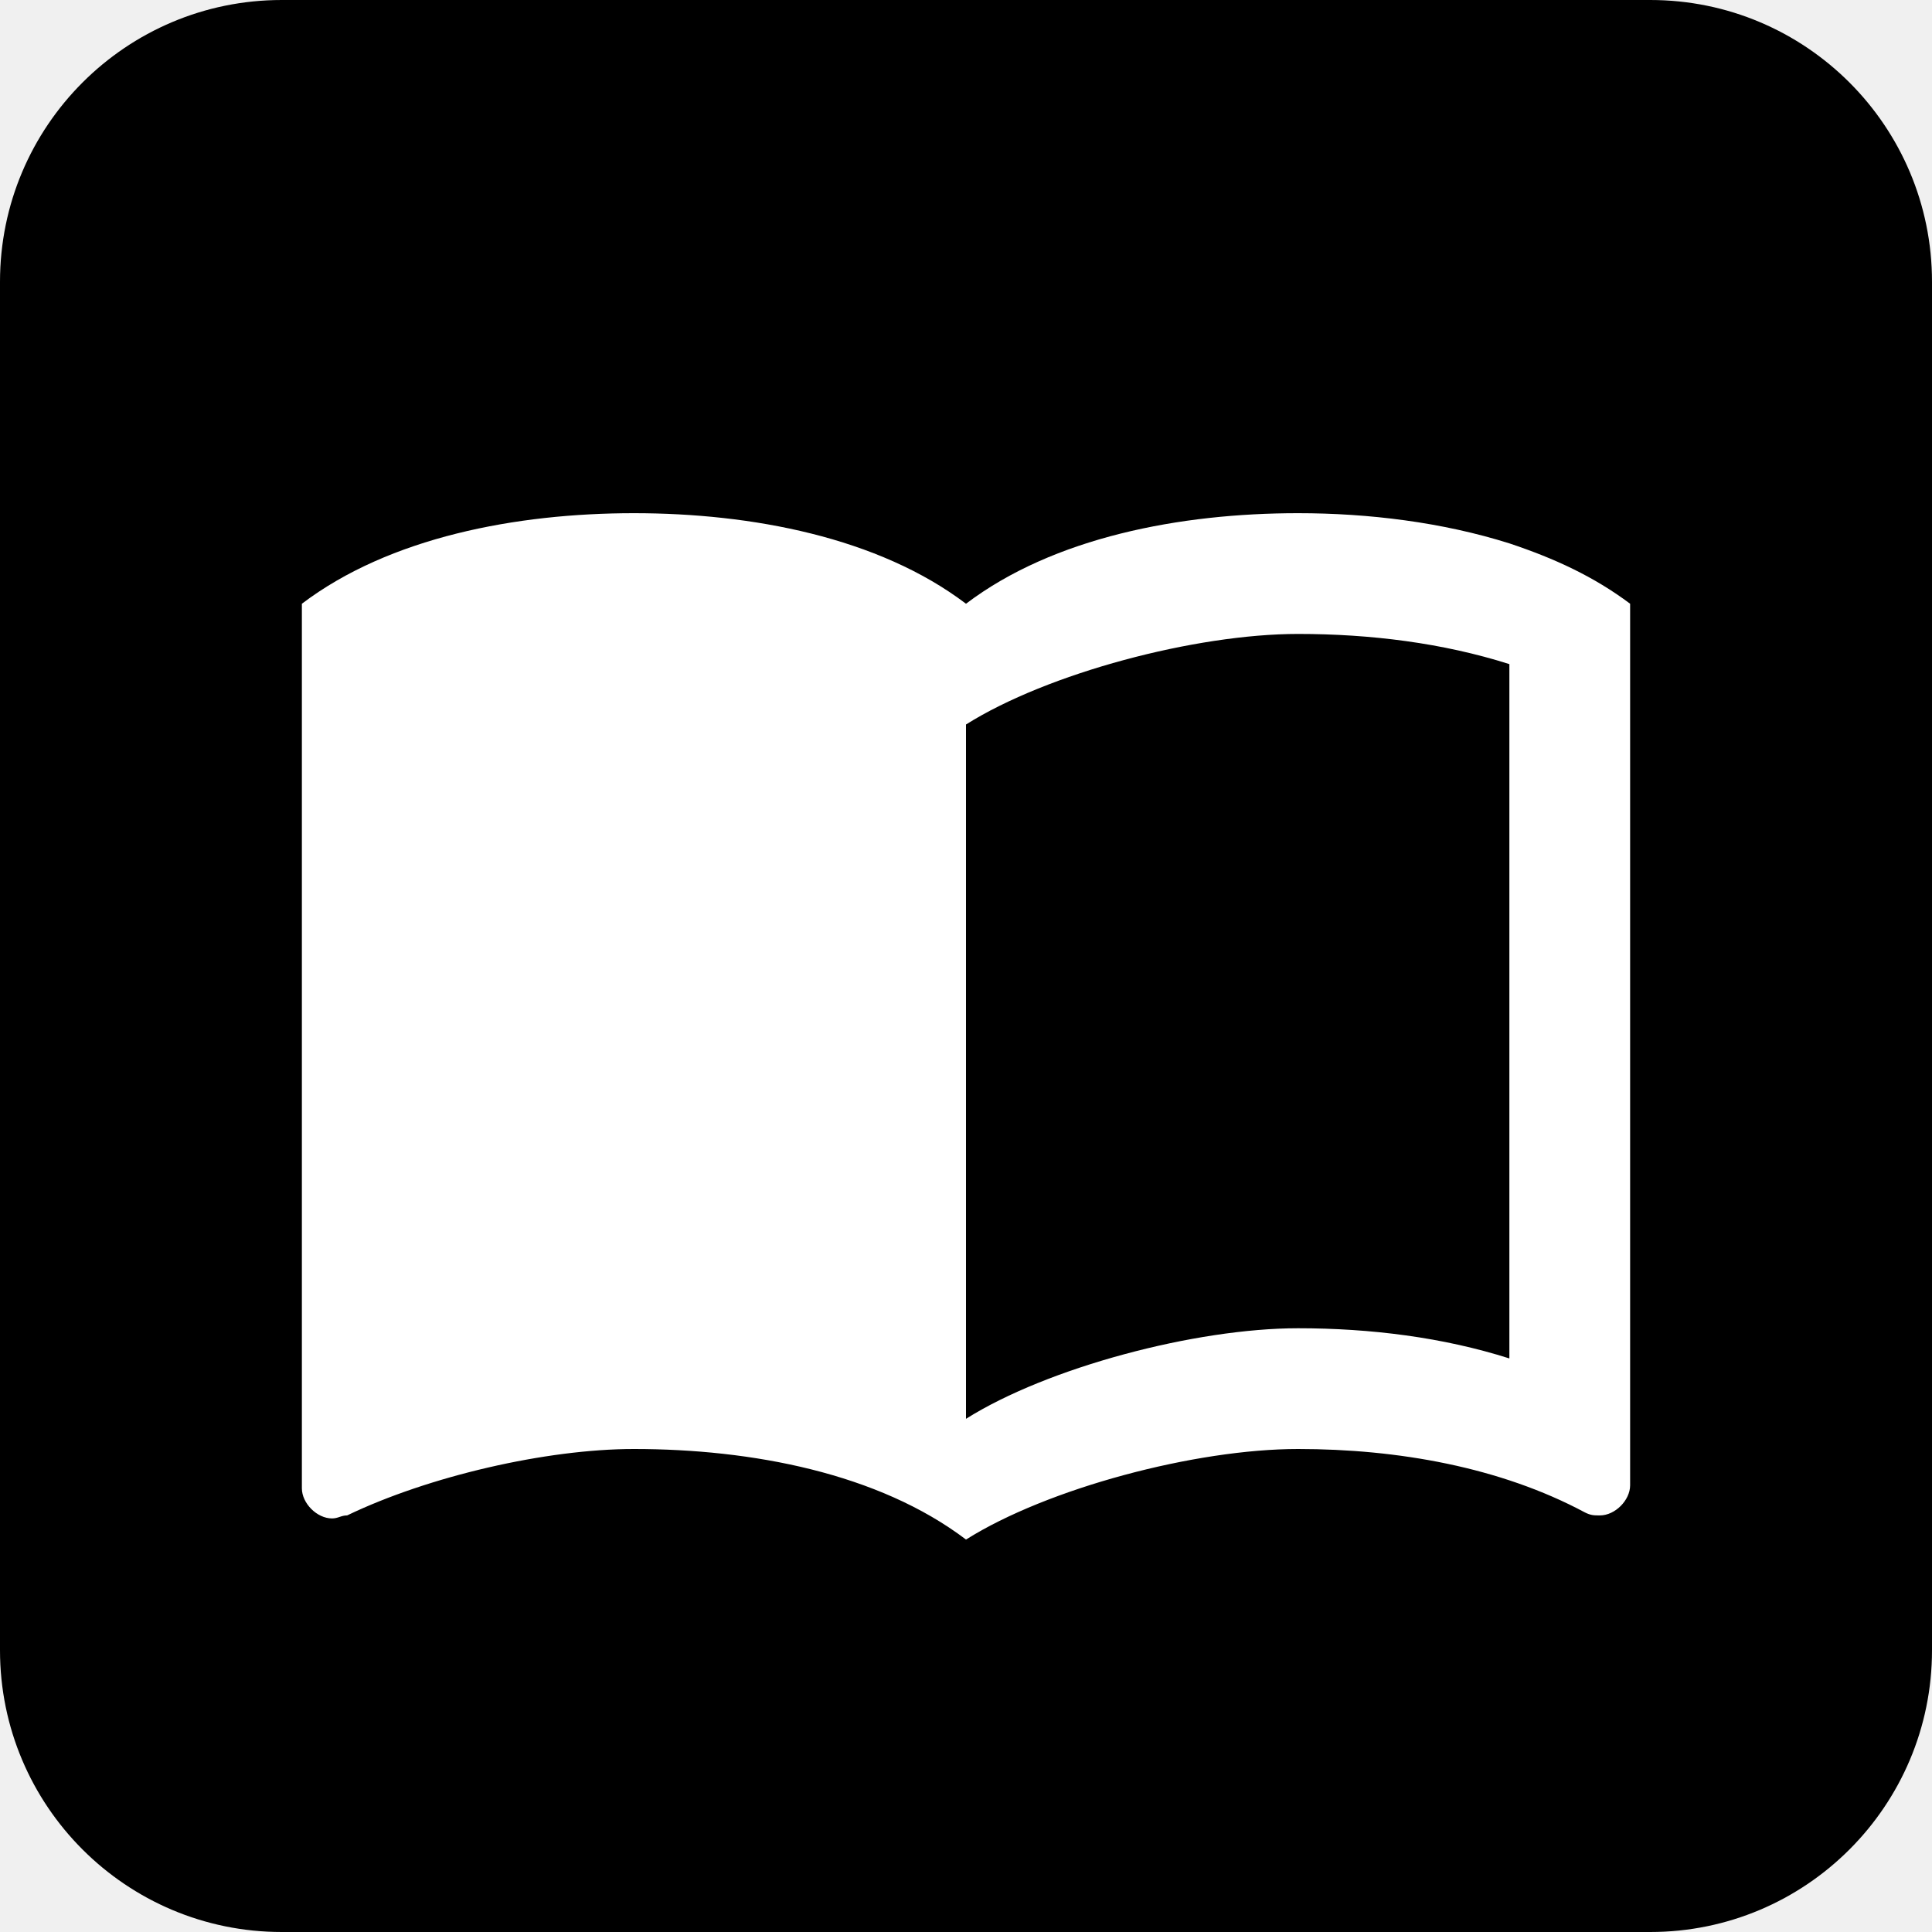
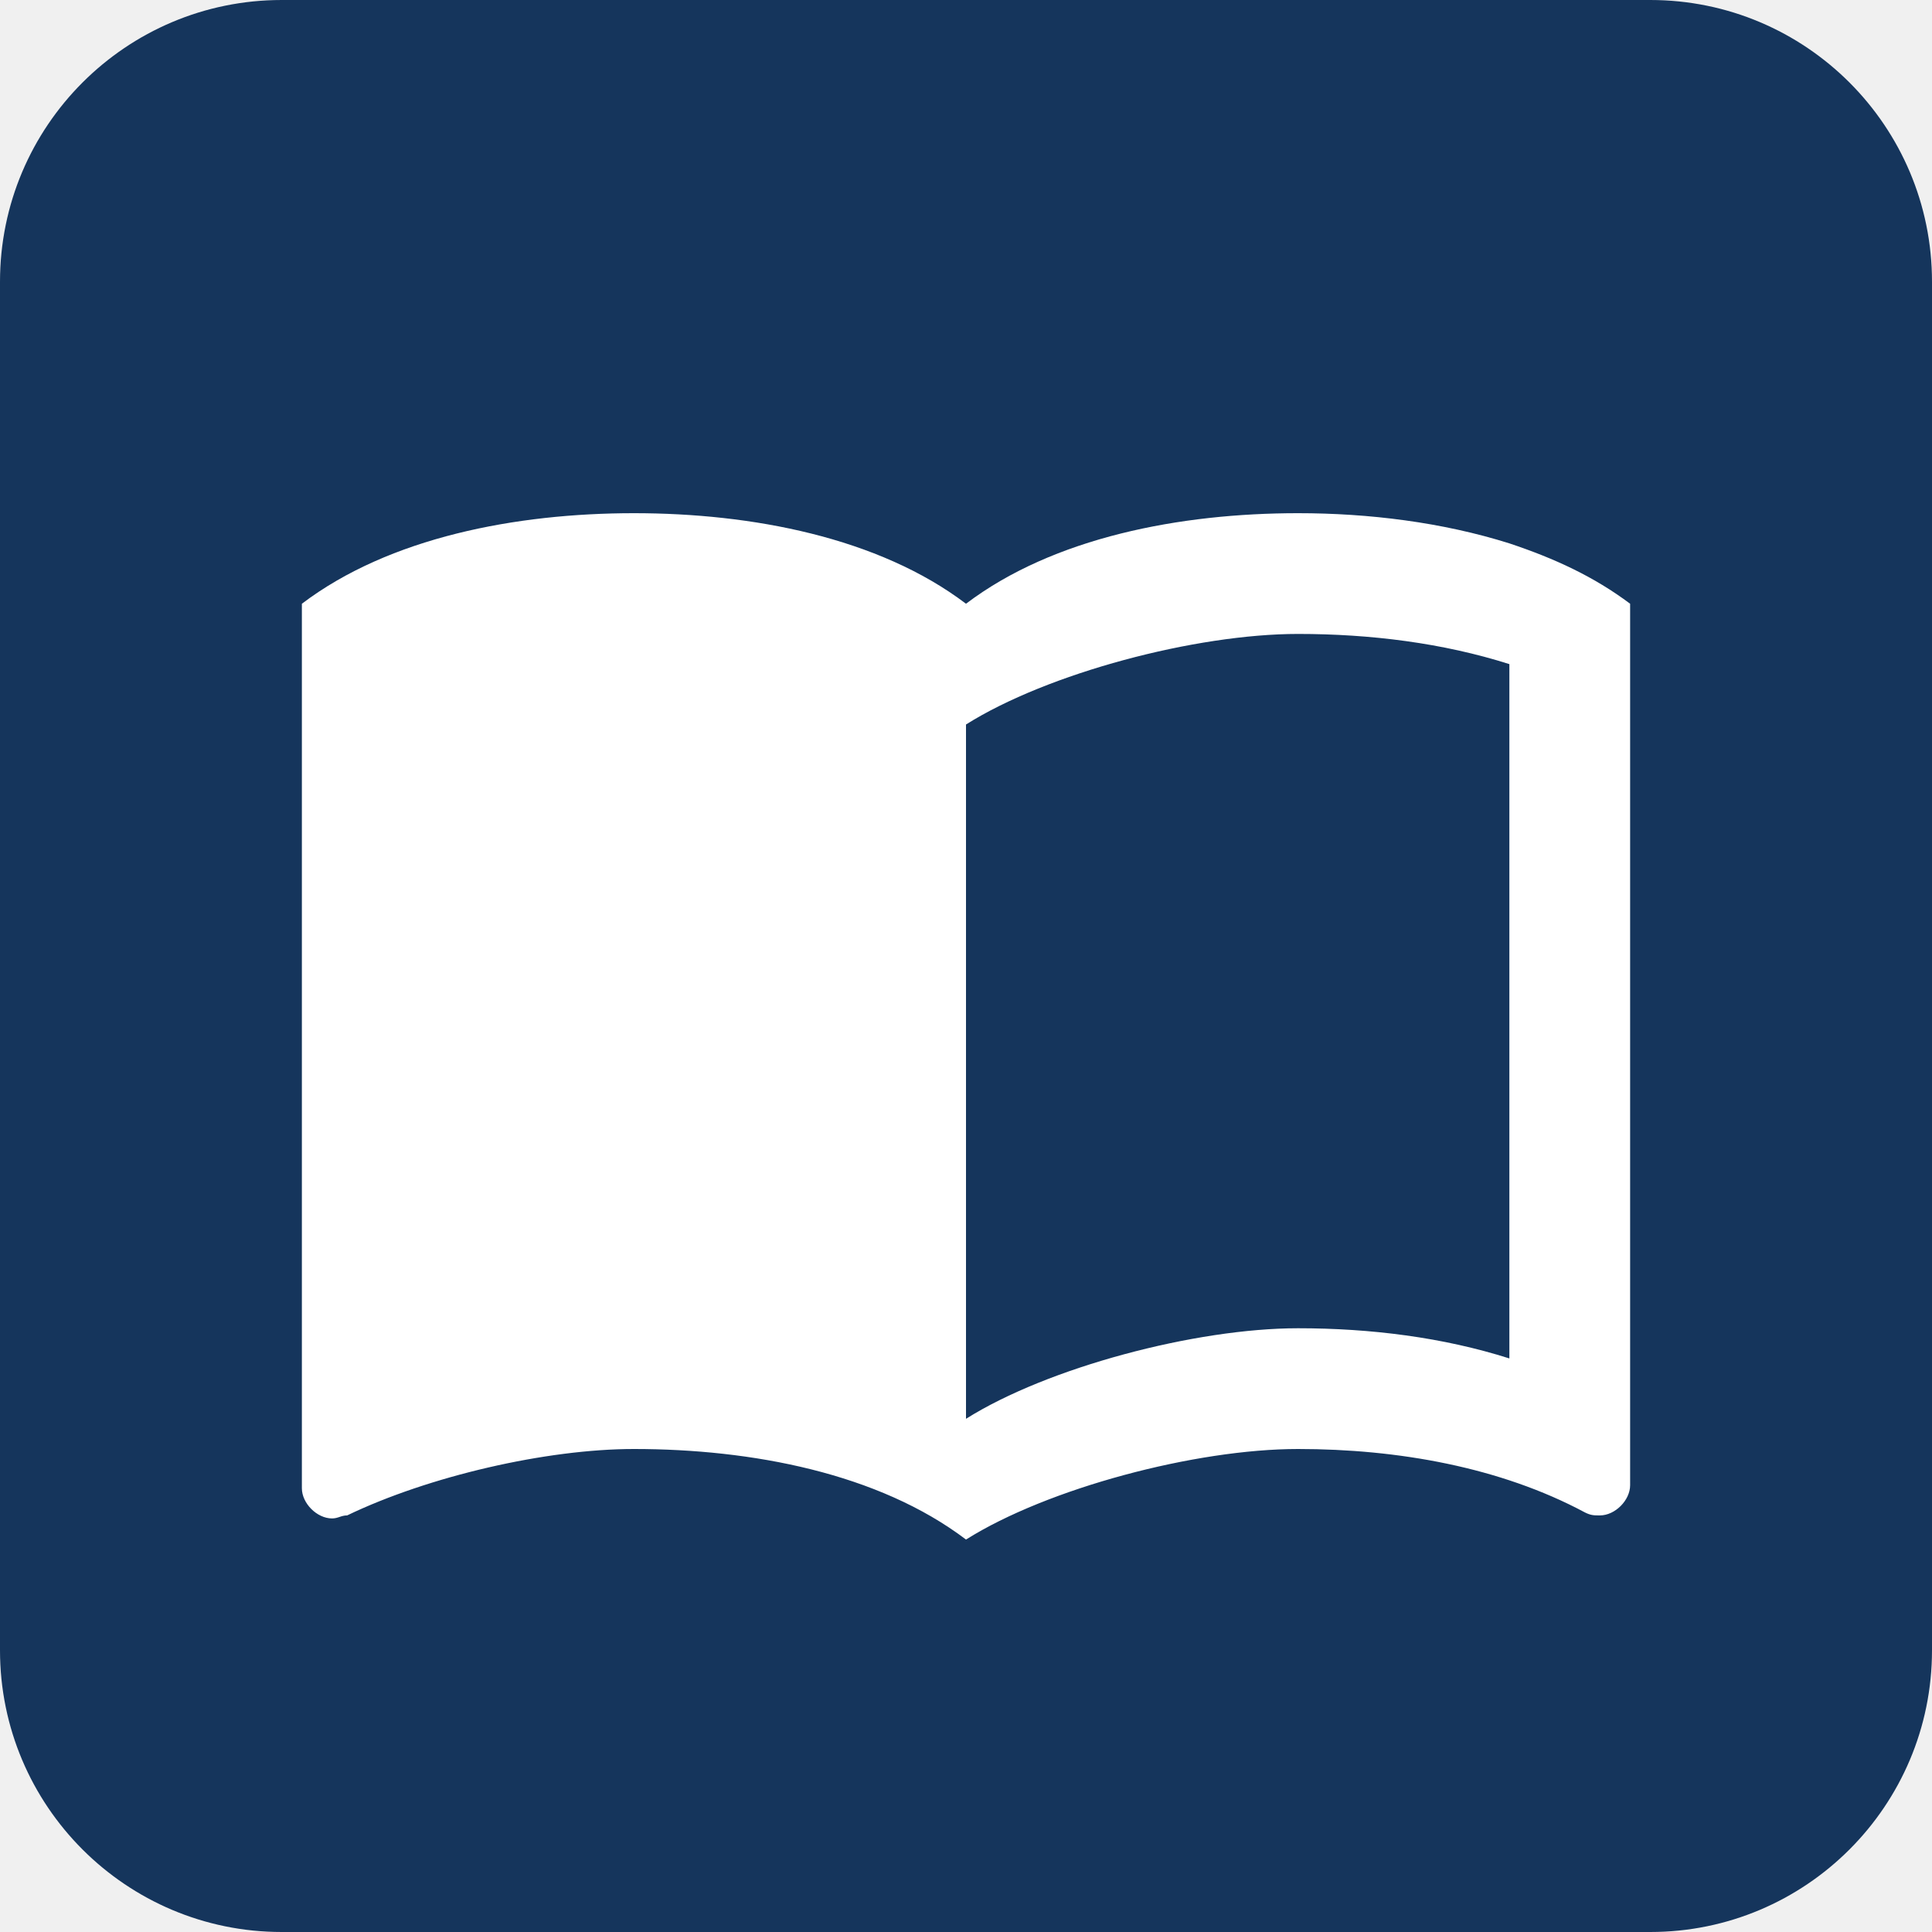
<svg xmlns="http://www.w3.org/2000/svg" viewBox="0 0 24 24" width="32" height="32">
-   <rect width="24" height="24" rx="3.5" fill="#000000" />
+   <rect width="24" height="24" rx="3.5" fill="#15355c" />
  <g transform="translate(3 3) scale(.75)">
    <path fill="#fff" d="M21 5c-1.11-.35-2.33-.5-3.5-.5-1.95 0-4.05.4-5.5 1.5-1.45-1.1-3.55-1.5-5.5-1.5S2.45 4.9 1 6v14.65c0 .25.25.5.5.5.1 0 .15-.05.25-.05C3.1 20.45 5.05 20 6.5 20c1.95 0 4.05.4 5.5 1.5 1.35-.85 3.8-1.5 5.5-1.5 1.65 0 3.35.3 4.75 1.05.1.05.15.05.25.05.25 0 .5-.25.5-.5V6c-.6-.45-1.25-.75-2-1zm0 13.5c-1.1-.35-2.3-.5-3.5-.5-1.7 0-4.15.65-5.5 1.5V8c1.35-.85 3.8-1.5 5.5-1.5 1.2 0 2.4.15 3.5.5v11.5z" />
  </g>
</svg>
